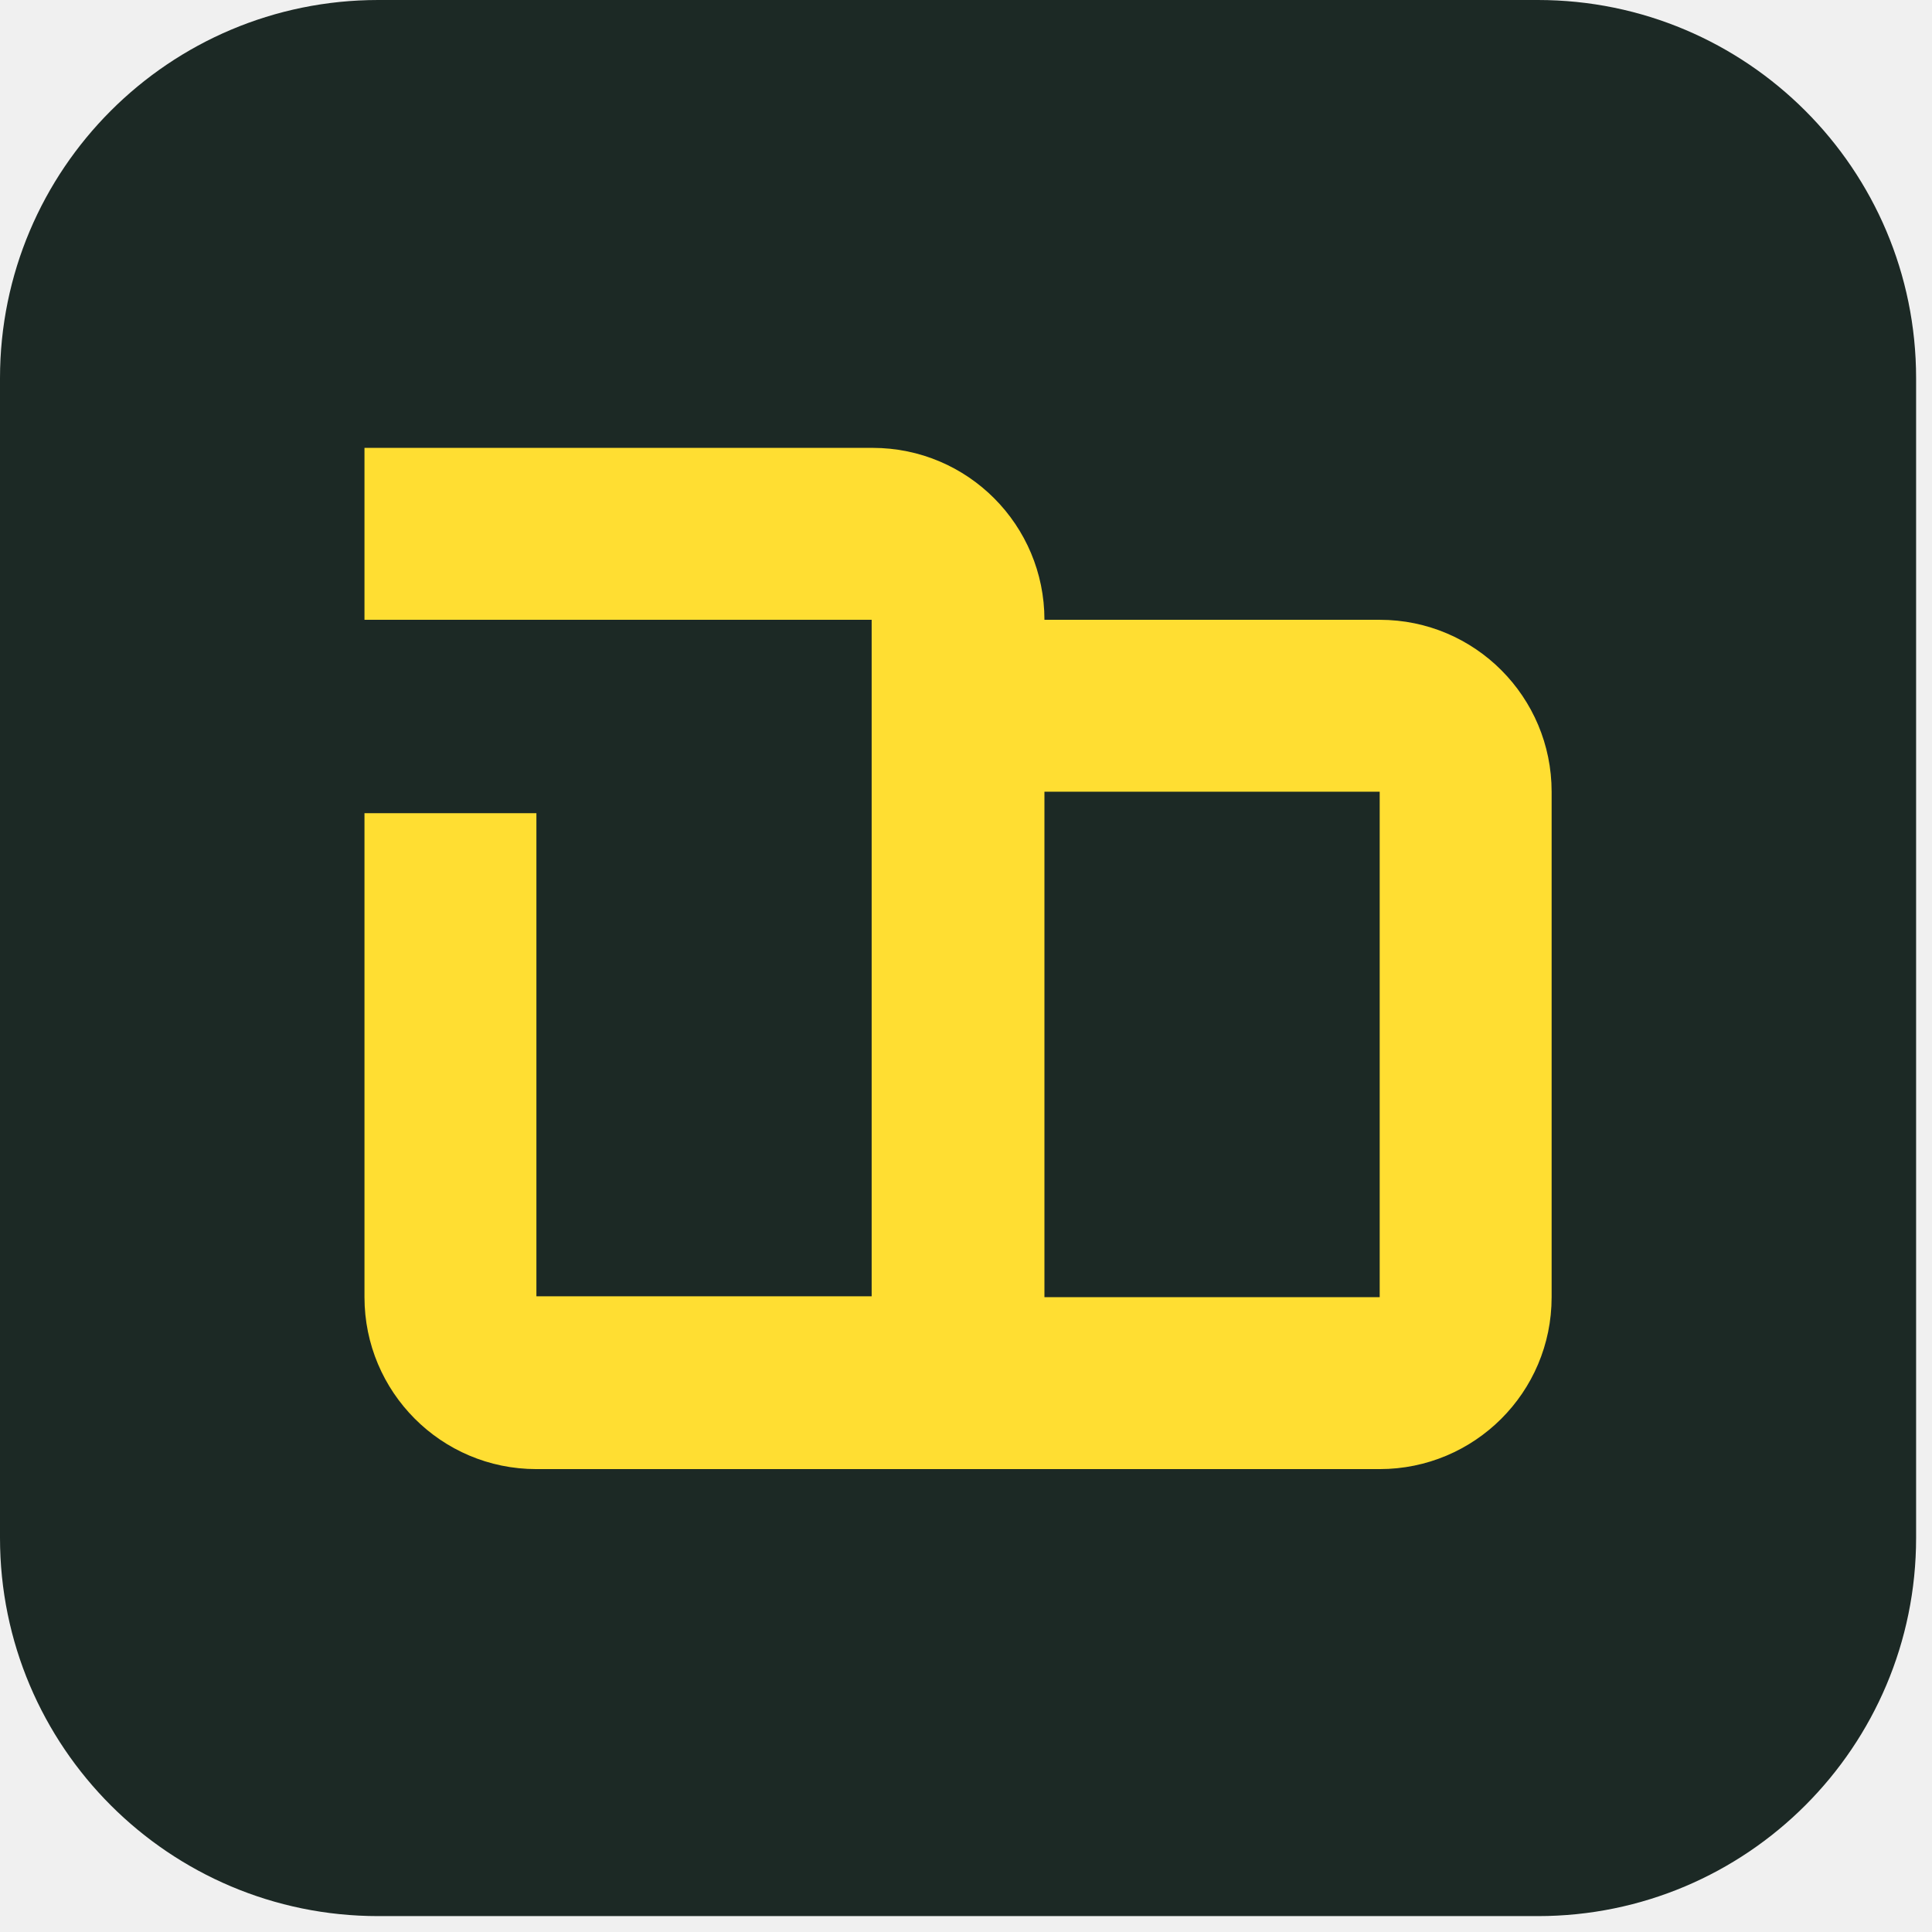
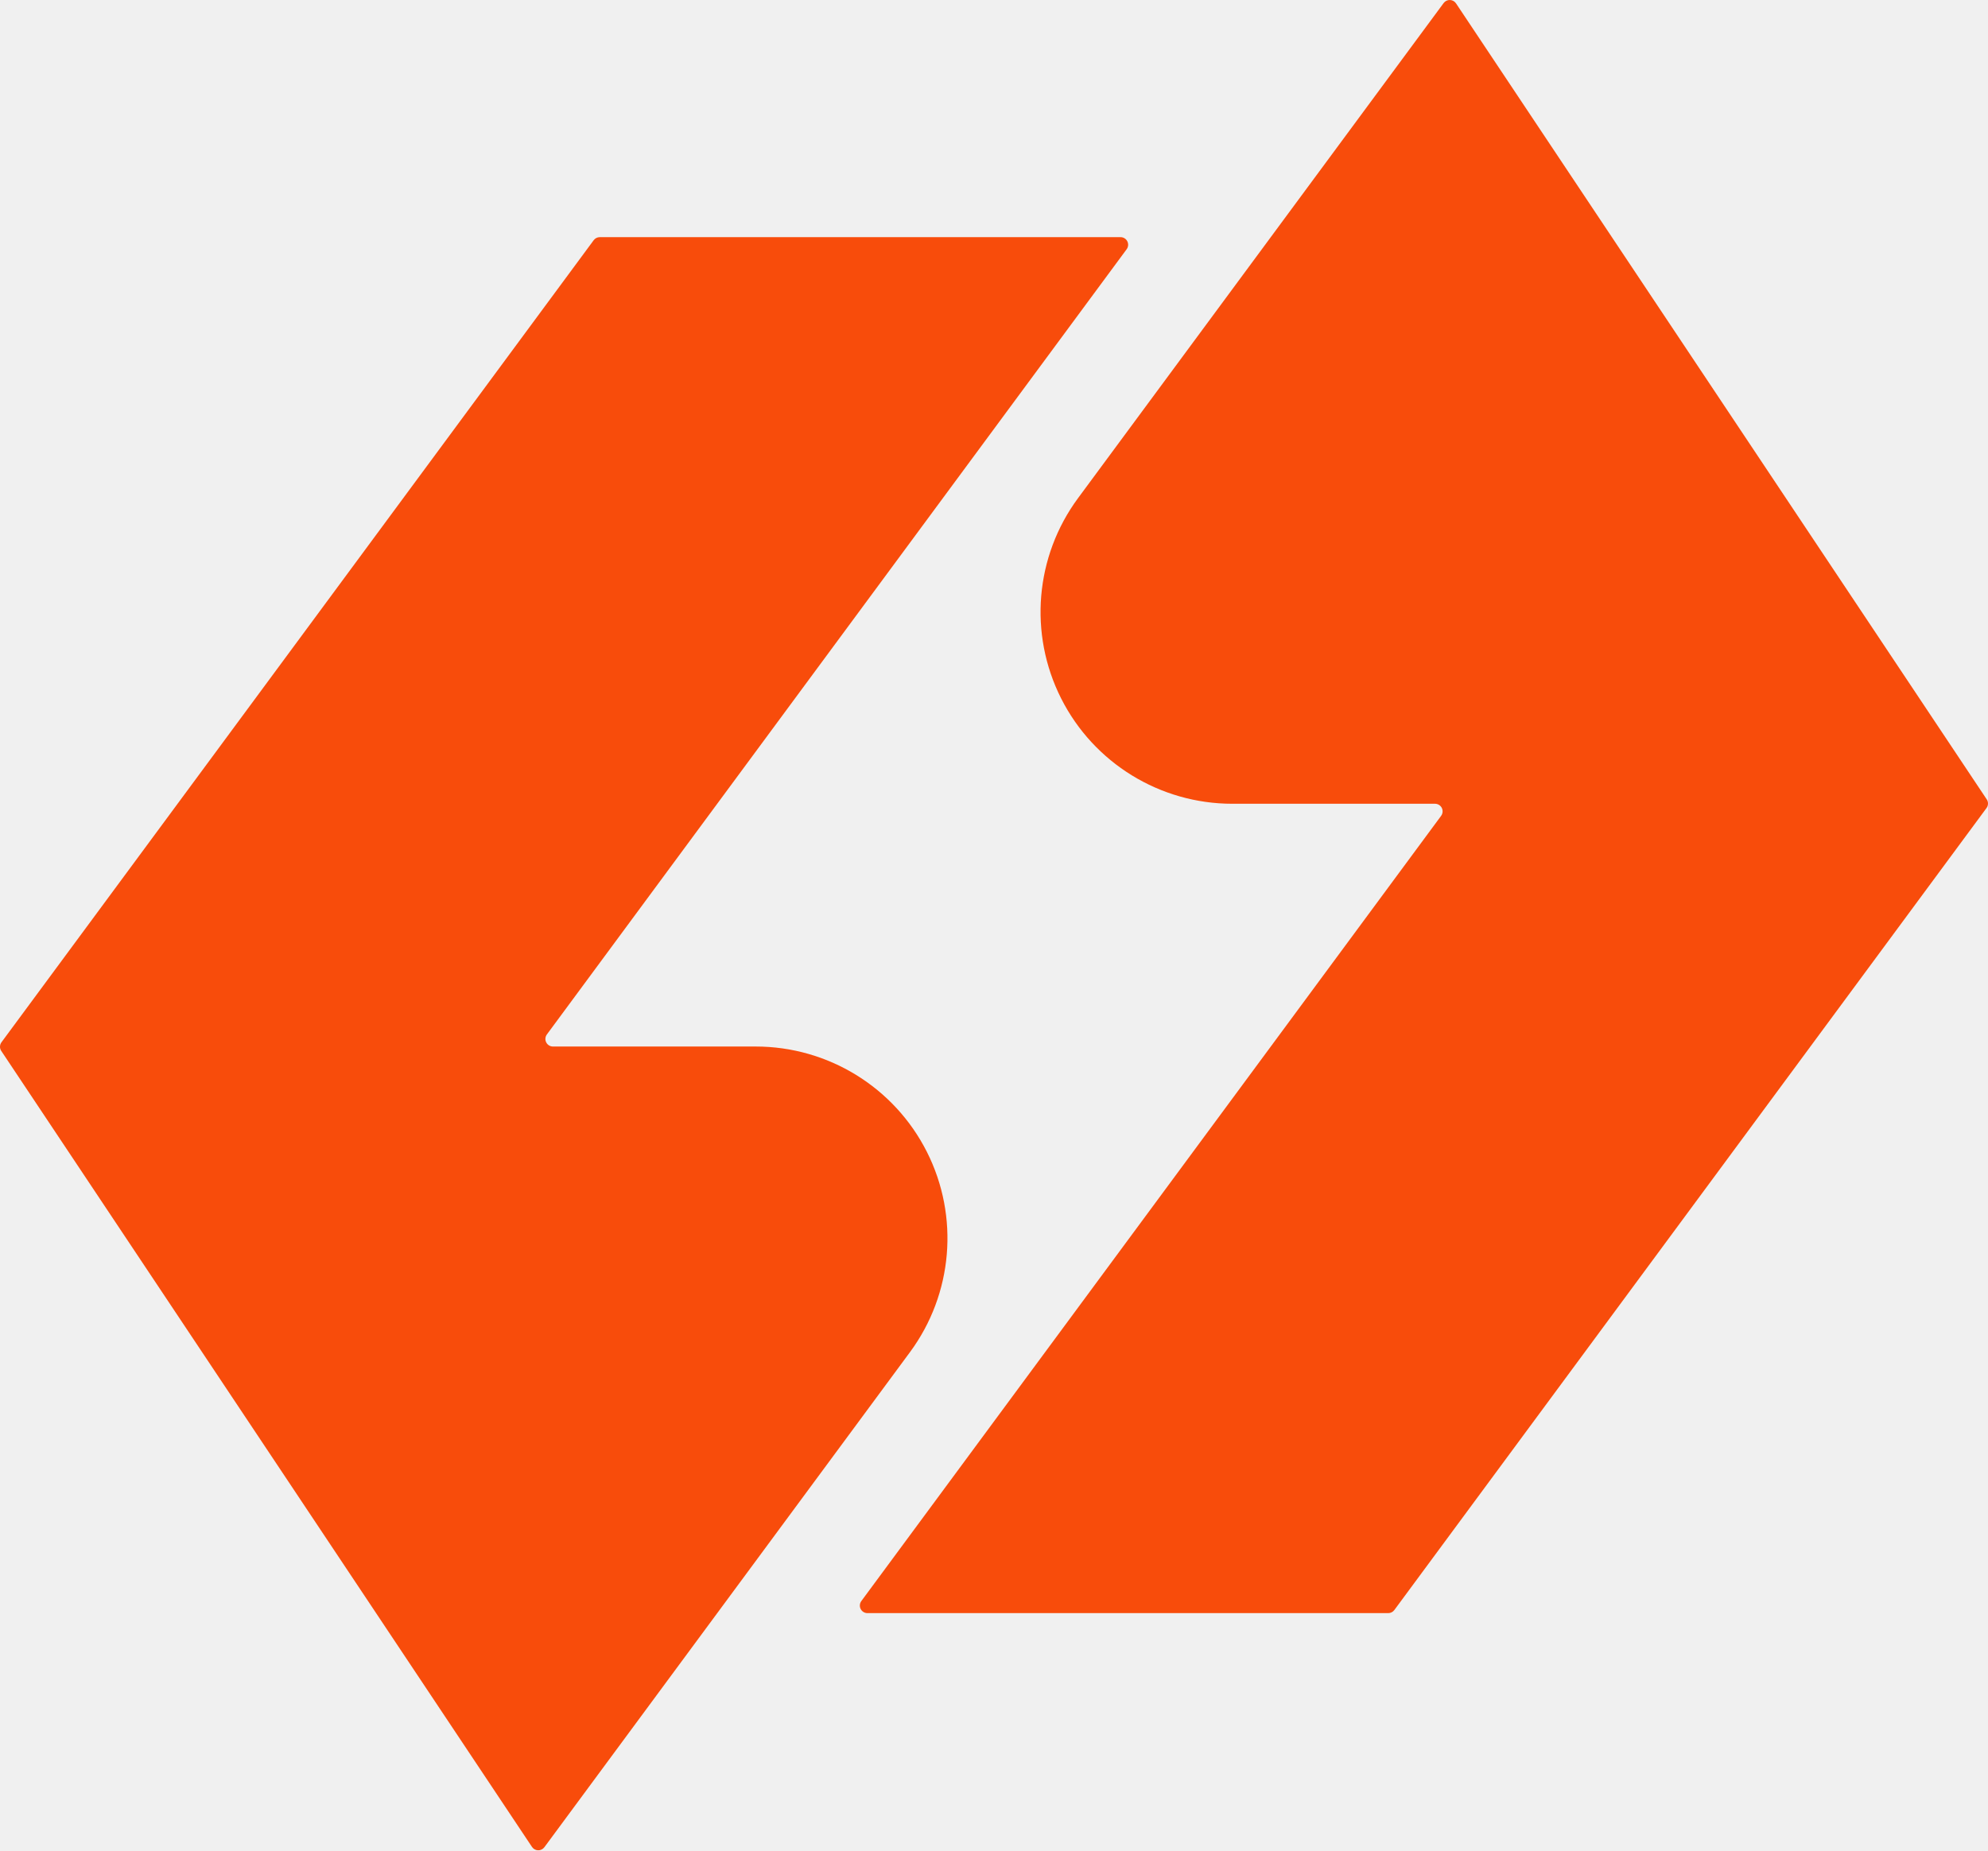
- <svg xmlns="http://www.w3.org/2000/svg" width="118" height="118" viewBox="0 0 118 118" fill="none">
-   <g clip-path="url(#clip0_0_18)">
-     <path d="M93.928 0H23.101C10.343 0 0 10.343 0 23.101V93.928C0 106.686 10.343 117.029 23.101 117.029H93.928C106.686 117.029 117.029 106.686 117.029 93.928V23.101C117.029 10.343 106.686 0 93.928 0Z" fill="#1C2925" />
-     <path d="M63.791 37.855C63.791 32.079 59.118 27.354 53.291 27.354H22.261V37.855H53.238V79.174H32.762V49.668H22.261V79.227C22.261 85.002 26.934 89.728 32.762 89.728H84.267C90.043 89.728 94.768 85.055 94.768 79.227V48.355C94.768 42.58 90.095 37.855 84.267 37.855H63.739H63.791ZM84.267 79.227H63.791V48.355H84.267V79.227Z" fill="#FFDE32" />
-   </g>
-   <defs>
-     <clipPath id="clip0_0_18">
-       <rect width="117.029" height="117.029" fill="white" />
-     </clipPath>
-   </defs>
+ <svg xmlns="http://www.w3.org/2000/svg" viewBox="0 0 155.385 144.639">
+   <path fill="#f84c0b" d="M108.507 126.1H67.799a.592.592 0 0 1-.476-.943l45.317-61.382a.592.592 0 0 0-.477-.944H96.32A14.989 14.989 0 0 1 84.261 38.94L112.836.24a.592.592 0 0 1 .969.024l41.48 62.221a.59.59 0 0 1-.016.68l-46.287 62.695a.59.59 0 0 1-.475.24" />
+   <path fill="#f84c0b" d="M46.878 18.539h40.708a.592.592 0 0 1 .476.943L42.745 80.864a.592.592 0 0 0 .476.944h15.844A14.989 14.989 0 0 1 71.124 105.7l-28.575 38.699a.592.592 0 0 1-.969-.024L.1 82.154a.59.59 0 0 1 .016-.68l46.286-62.695a.59.59 0 0 1 .476-.24" />
</svg>
